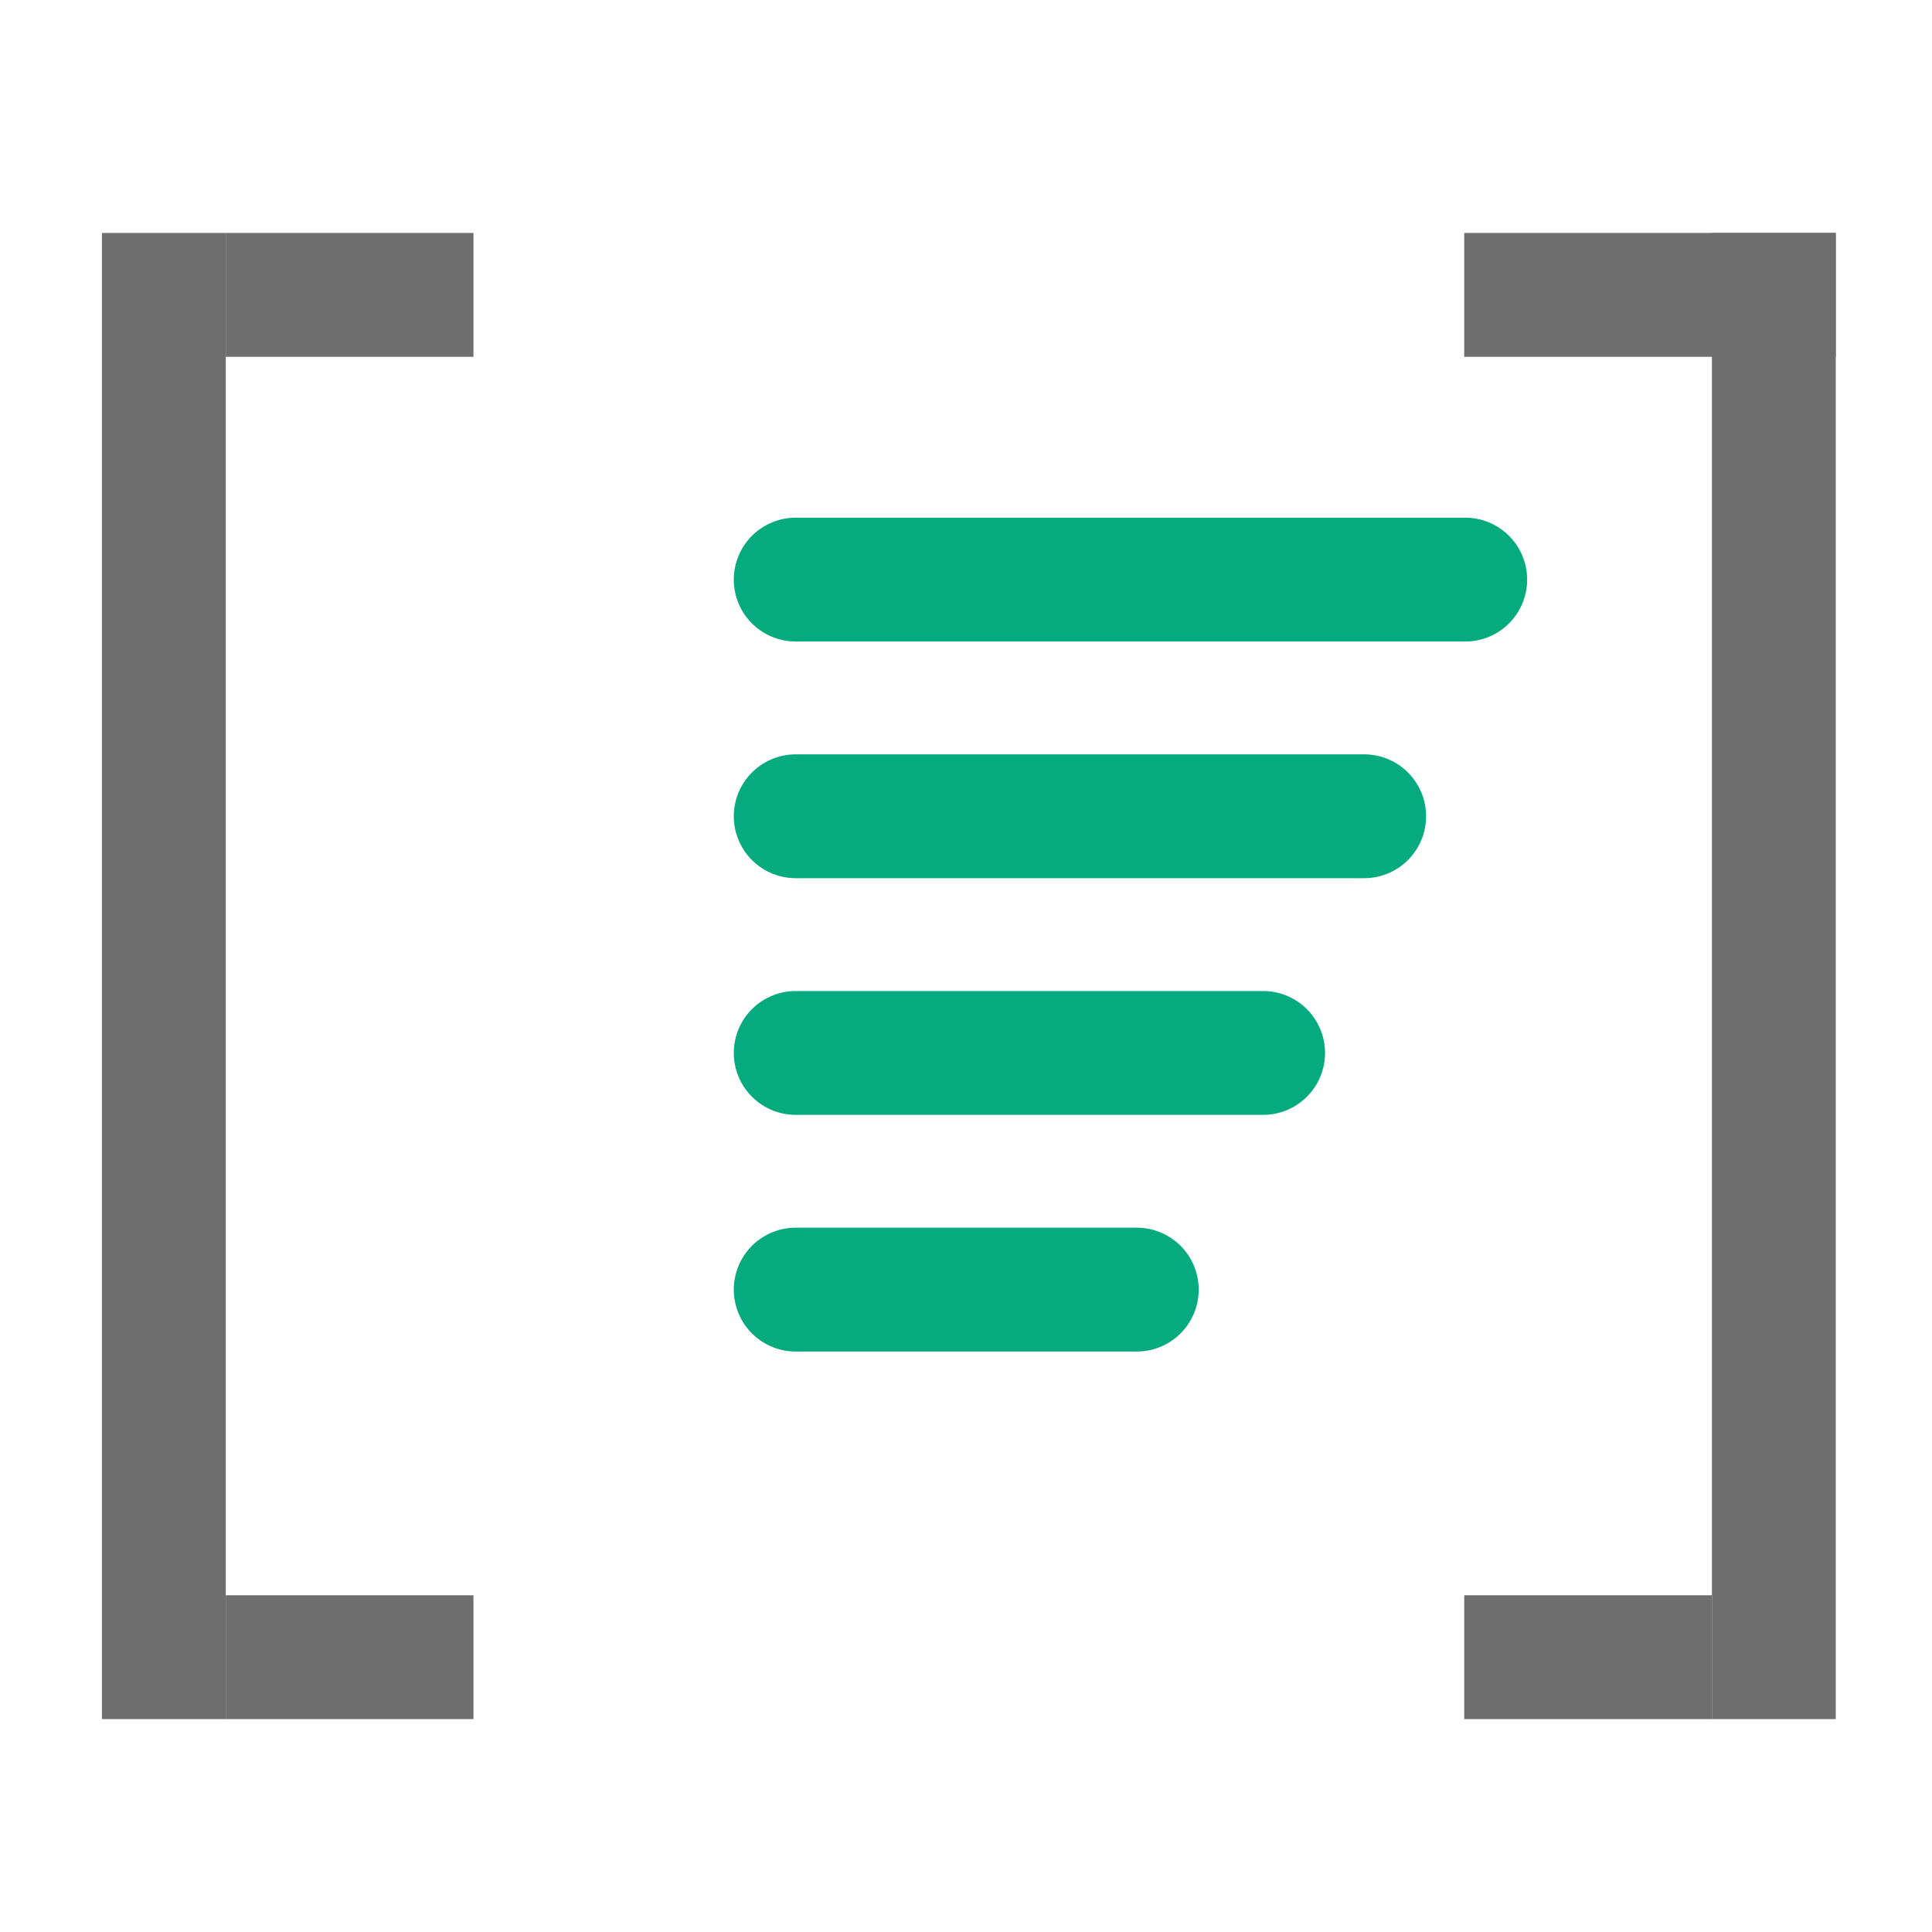
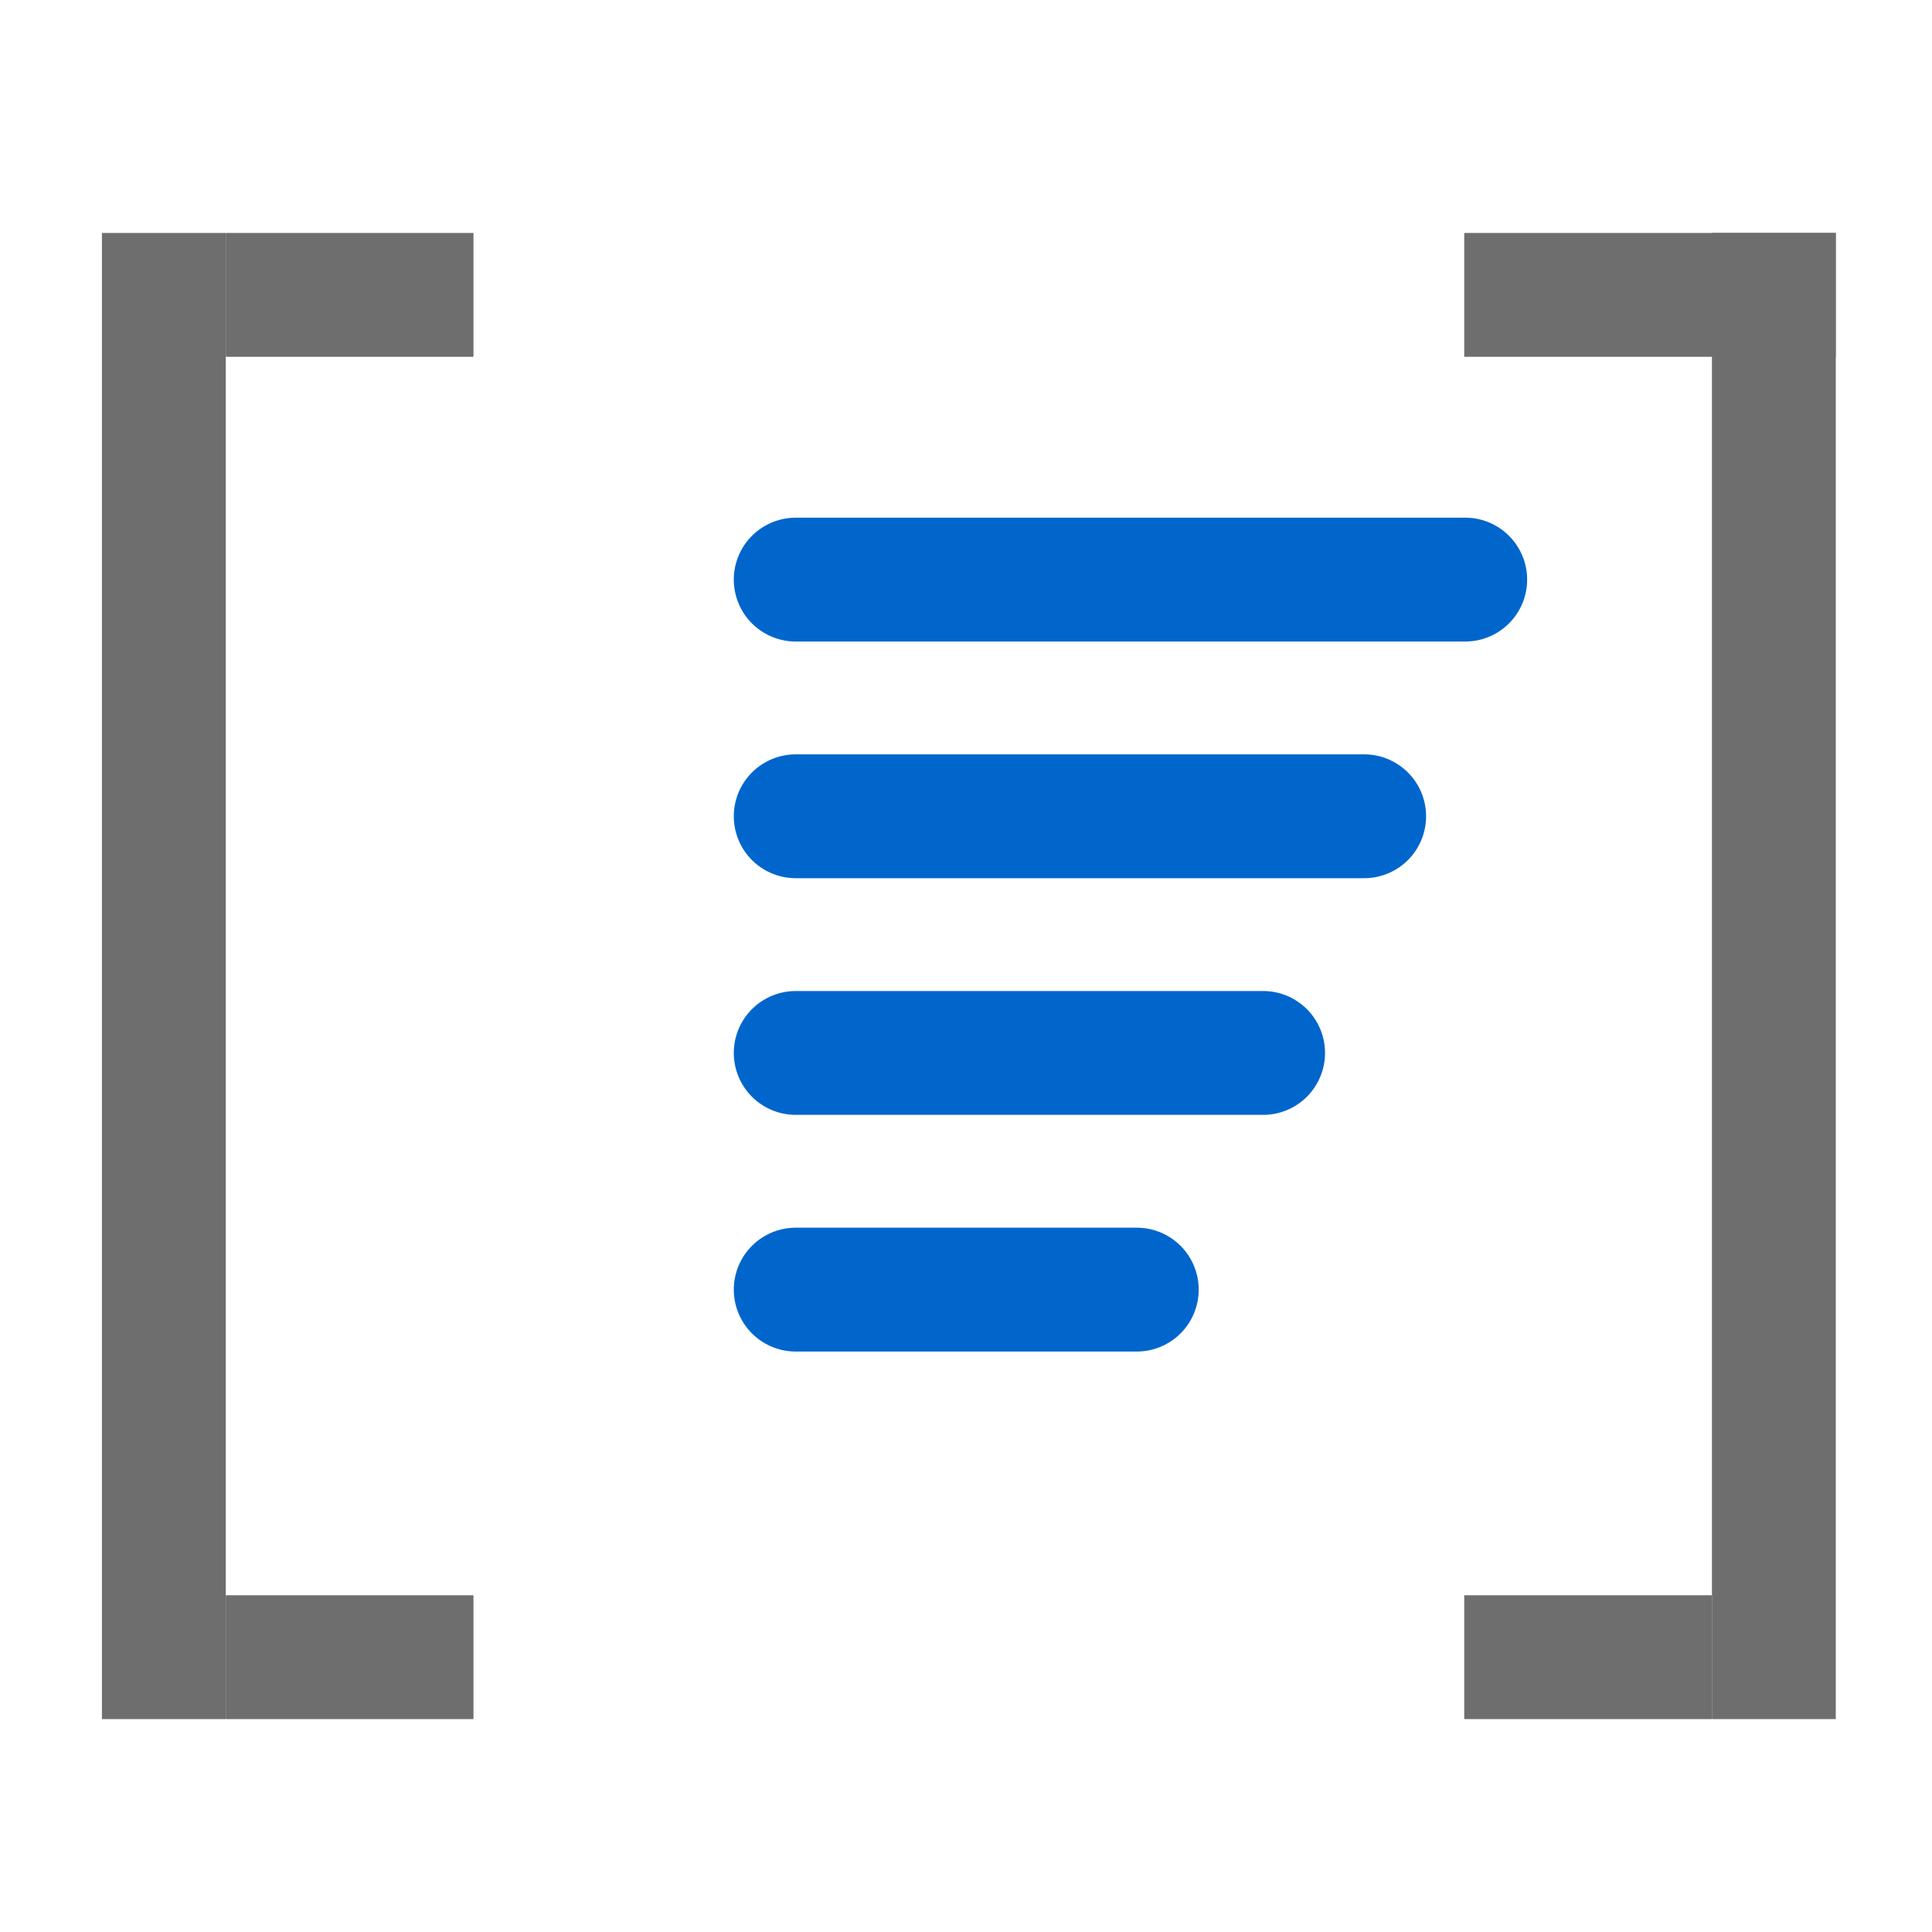
<svg xmlns="http://www.w3.org/2000/svg" height="16" viewBox=".177 1.147 15.6 13.544" width="16">
  <g fill="#6e6e6e">
    <path d="m1 2h1v12h-1z" />
    <path d="m2 2h2v1h-2z" />
    <path d="m2 13h2v1h-2z" />
    <path d="m14 2h1v12h-1z" />
    <path d="m12 2h3v1h-3z" />
    <path d="m12 13h2v1h-2z" />
  </g>
-   <path d="m4.236 10.514-.007-5.761" stroke="#05aa7f" stroke-linecap="round" transform="scale(-1)" />
-   <path d="m6.602 10.532h2.754" stroke="#05aa7f" stroke-linecap="round" />
-   <path d="m6.602 8.621h3.774" stroke="#05aa7f" stroke-linecap="round" />
-   <path d="m6.602 6.71h4.59" stroke="#05aa7f" stroke-linecap="round" />
-   <path d="m6.602 4.799h5.406" stroke="#05aa7f" stroke-linecap="round" />
+   <path d="m4.236 10.514-.007-5.761" stroke="#0066cc" stroke-linecap="round" transform="scale(-1)" />
+   <path d="m6.602 10.532h2.754" stroke="#0066cc" stroke-linecap="round" />
+   <path d="m6.602 8.621h3.774" stroke="#0066cc" stroke-linecap="round" />
+   <path d="m6.602 6.71h4.59" stroke="#0066cc" stroke-linecap="round" />
+   <path d="m6.602 4.799h5.406" stroke="#0066cc" stroke-linecap="round" />
</svg>
